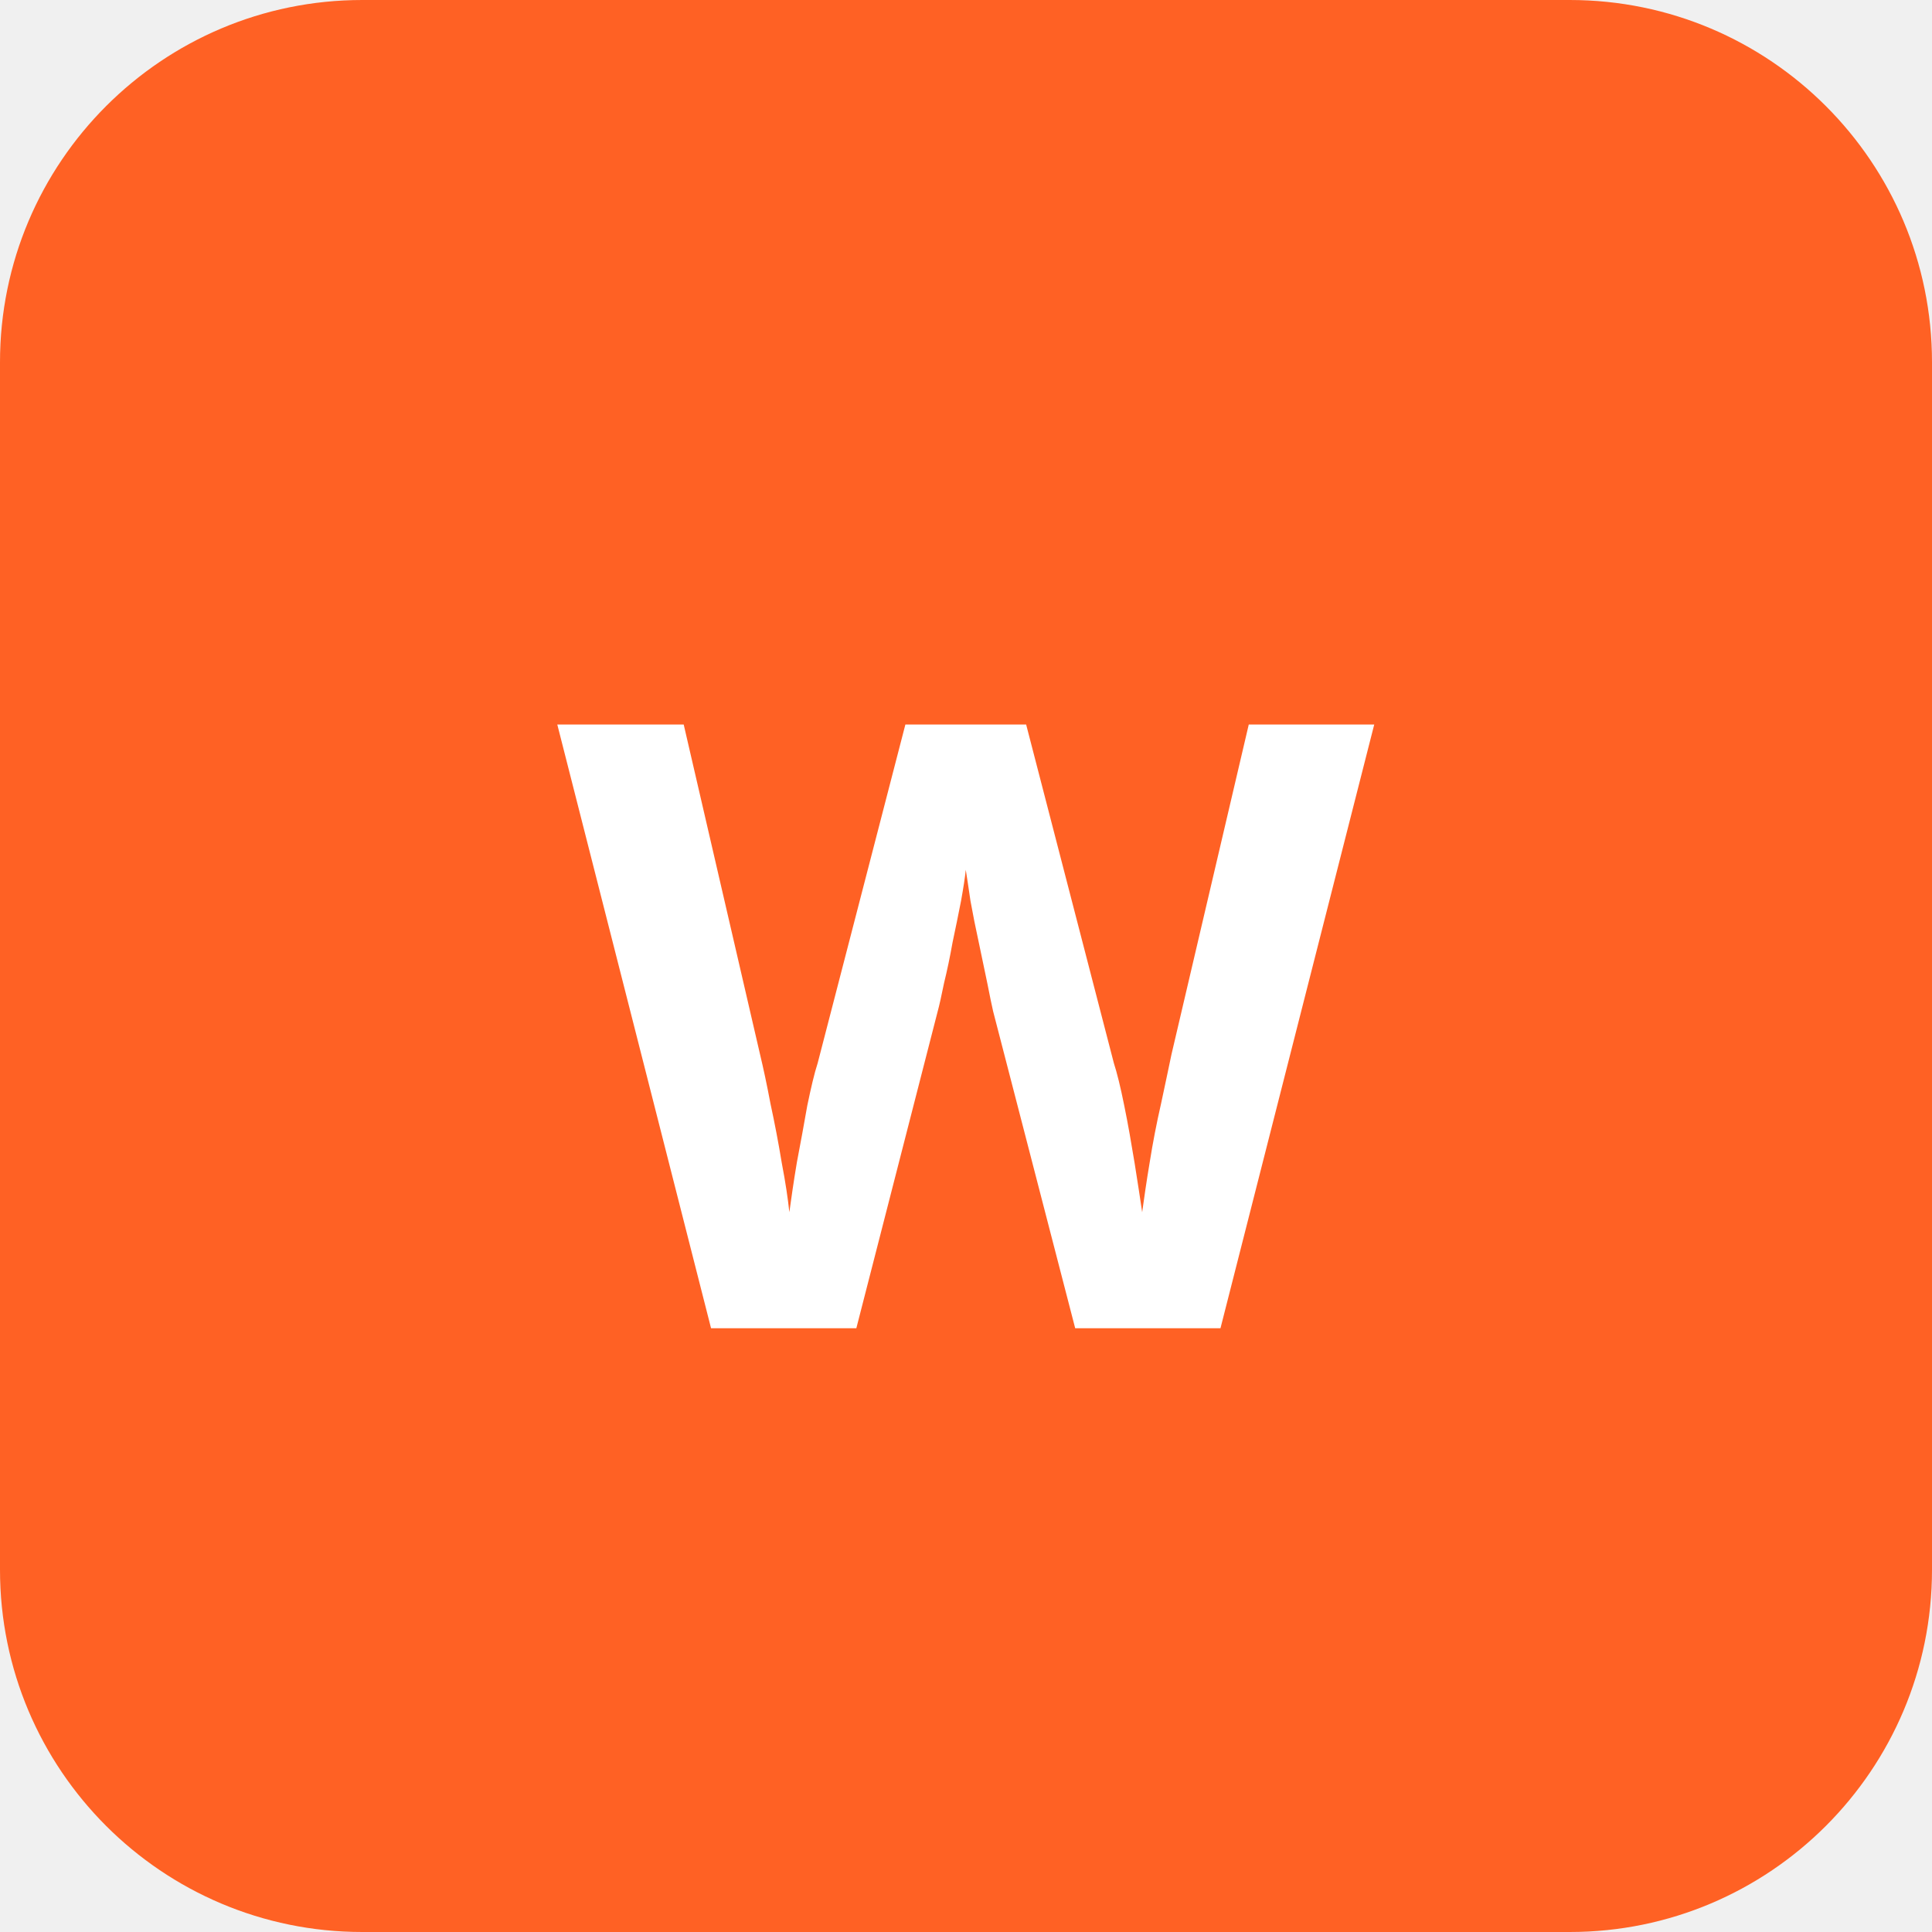
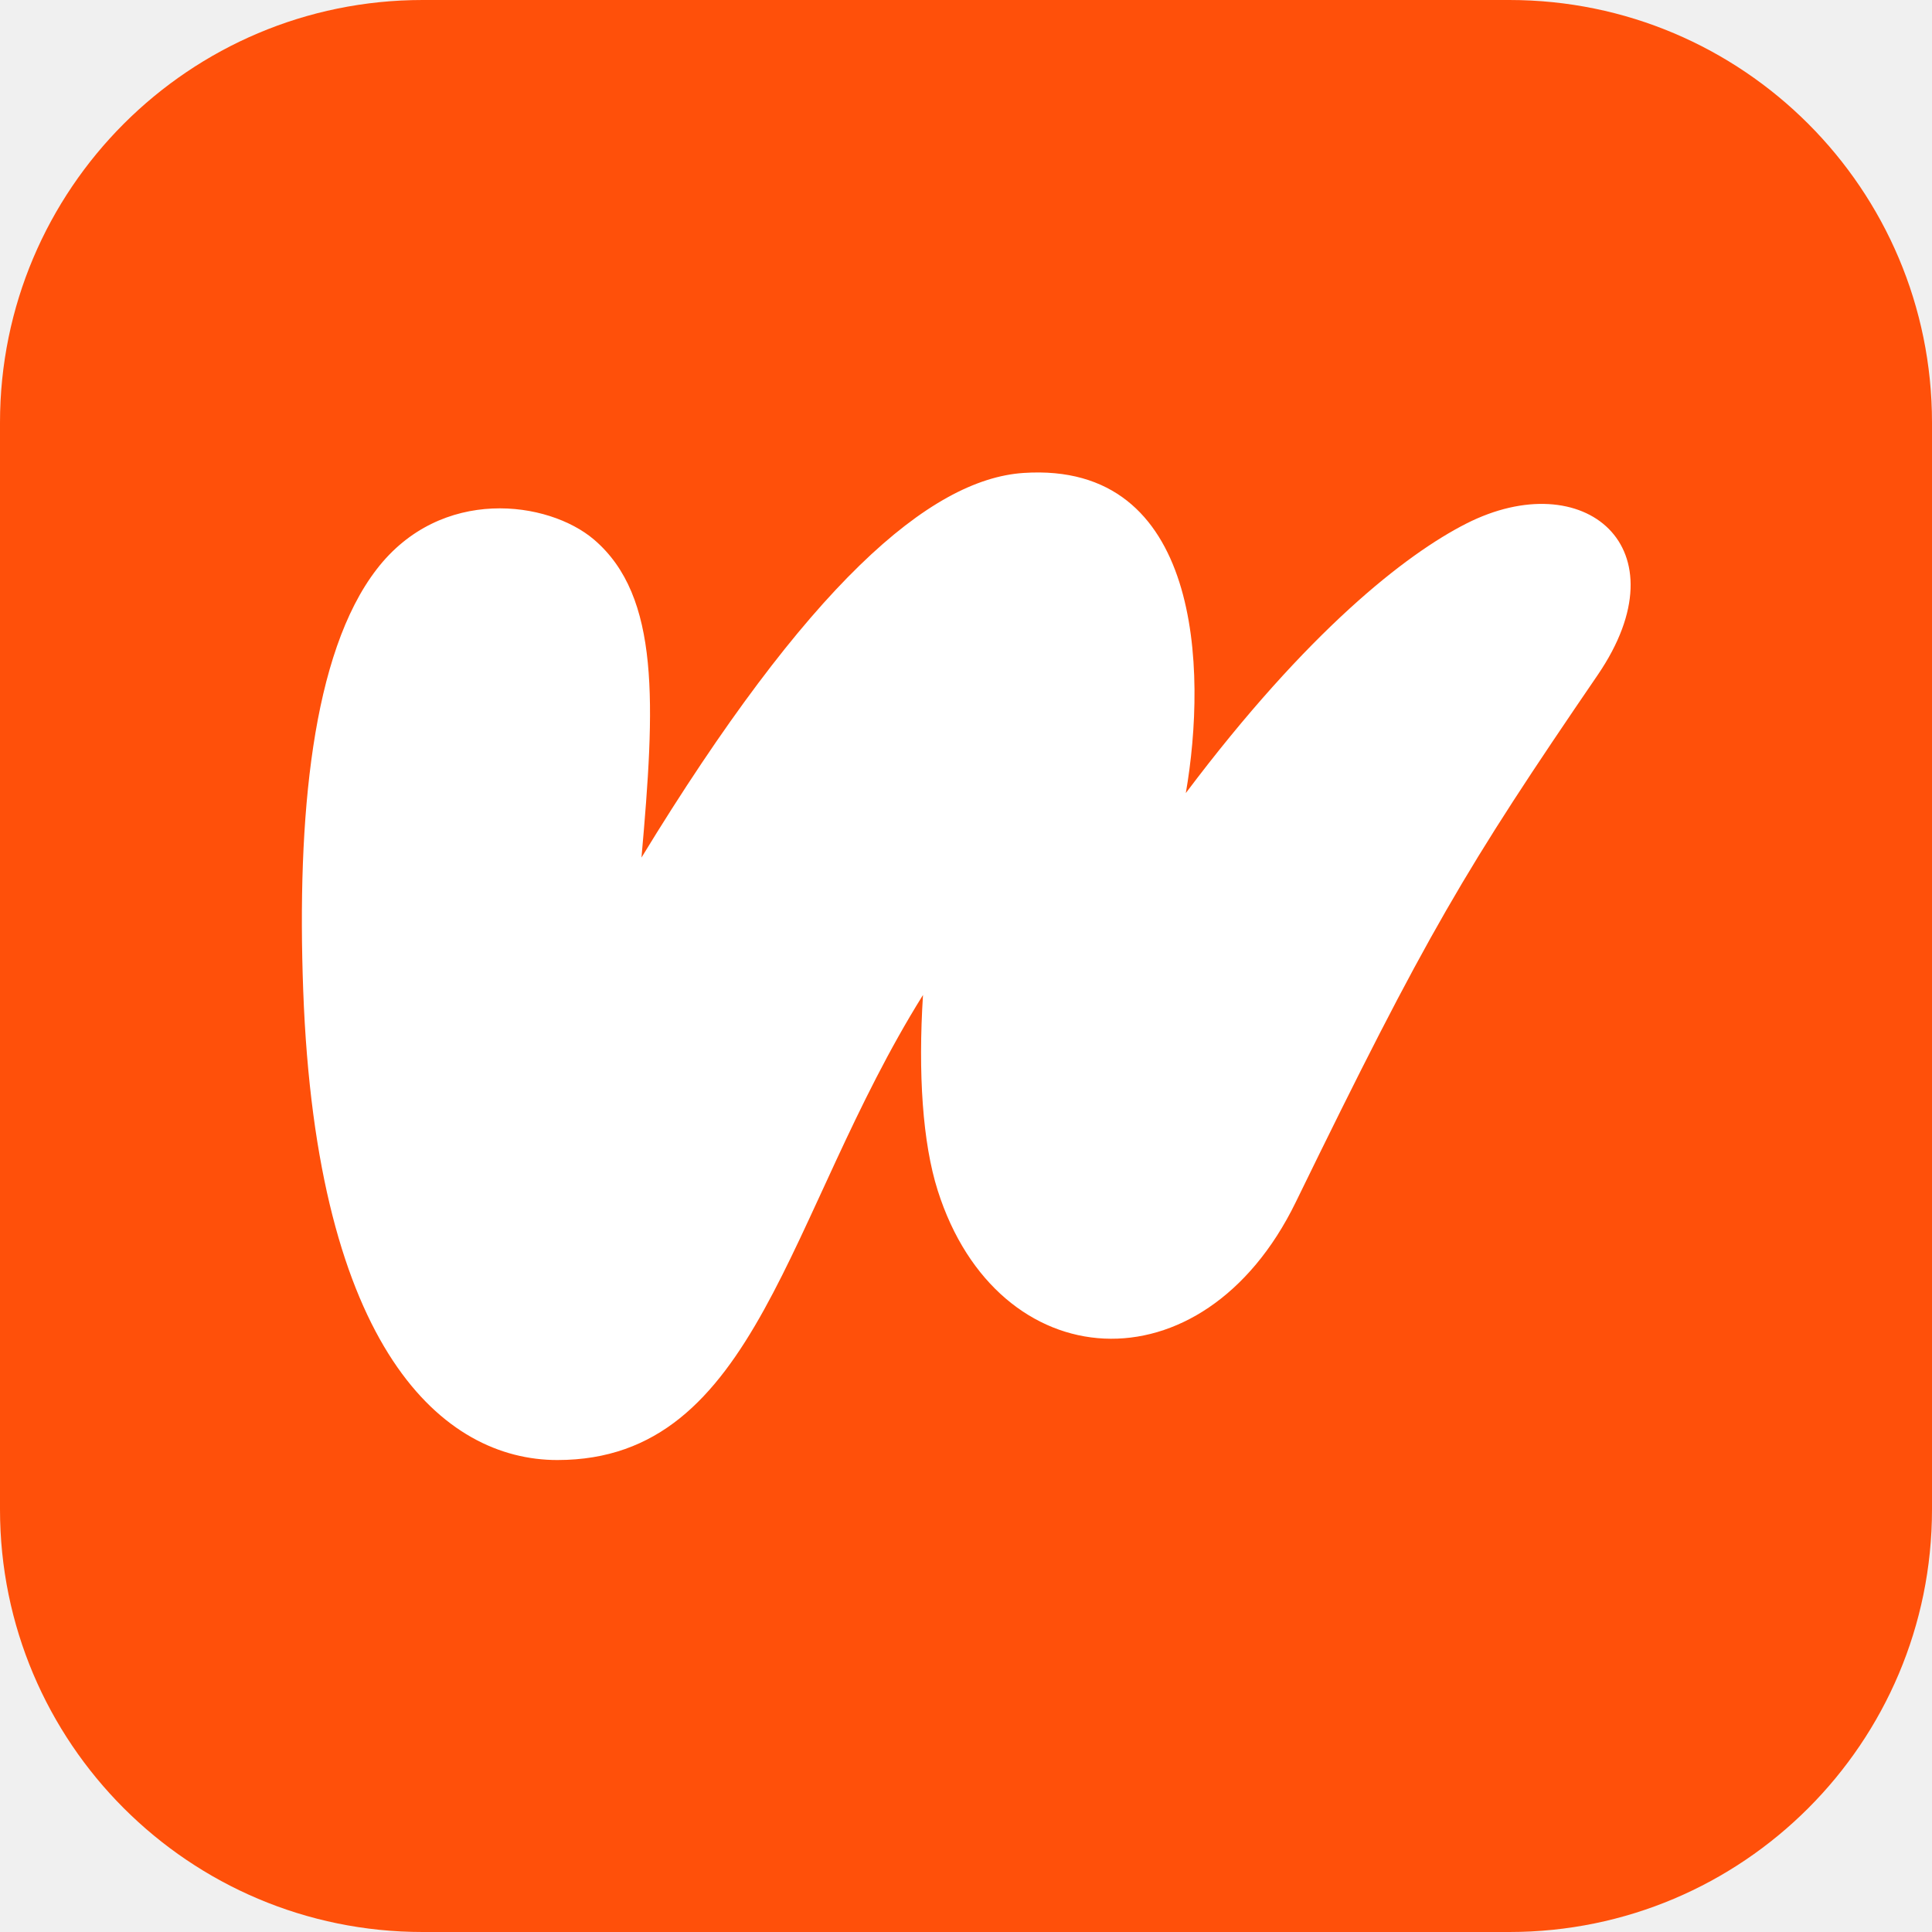
<svg xmlns="http://www.w3.org/2000/svg" viewBox="0 0 32 32">
-   <rect width="32" height="32" rx="6" fill="#ff6124" />
-   <text x="16" y="22" text-anchor="middle" fill="#fff" font-size="14" font-weight="700" font-family="sans-serif">W</text>
+   <rect width="32" height="32" rx="7" fill="#ff500a" />
+   <path transform="translate(5 5) scale(.917)" fill="#fff" d="M13.034 3.09c-1.695.113-3.9 2.027-6.9 6.947.245-2.758.345-4.716-.857-5.743-.823-.702-2.764-.974-3.926.536C.18 6.349-.09 9.312.024 12.432c.238 6.518 2.544 8.487 4.59 8.487h.001c3.623 0 4.13-4.439 6.604-8.4-.09 1.416-.008 2.668.266 3.532 1.078 3.398 4.784 3.663 6.467.21 2.374-4.87 3.058-6.016 5.453-9.521 1.58-2.314-.252-3.812-2.374-2.735-1.09.554-2.86 1.935-5.065 4.867.387-2.23.28-5.996-2.932-5.782z" />
</svg>
